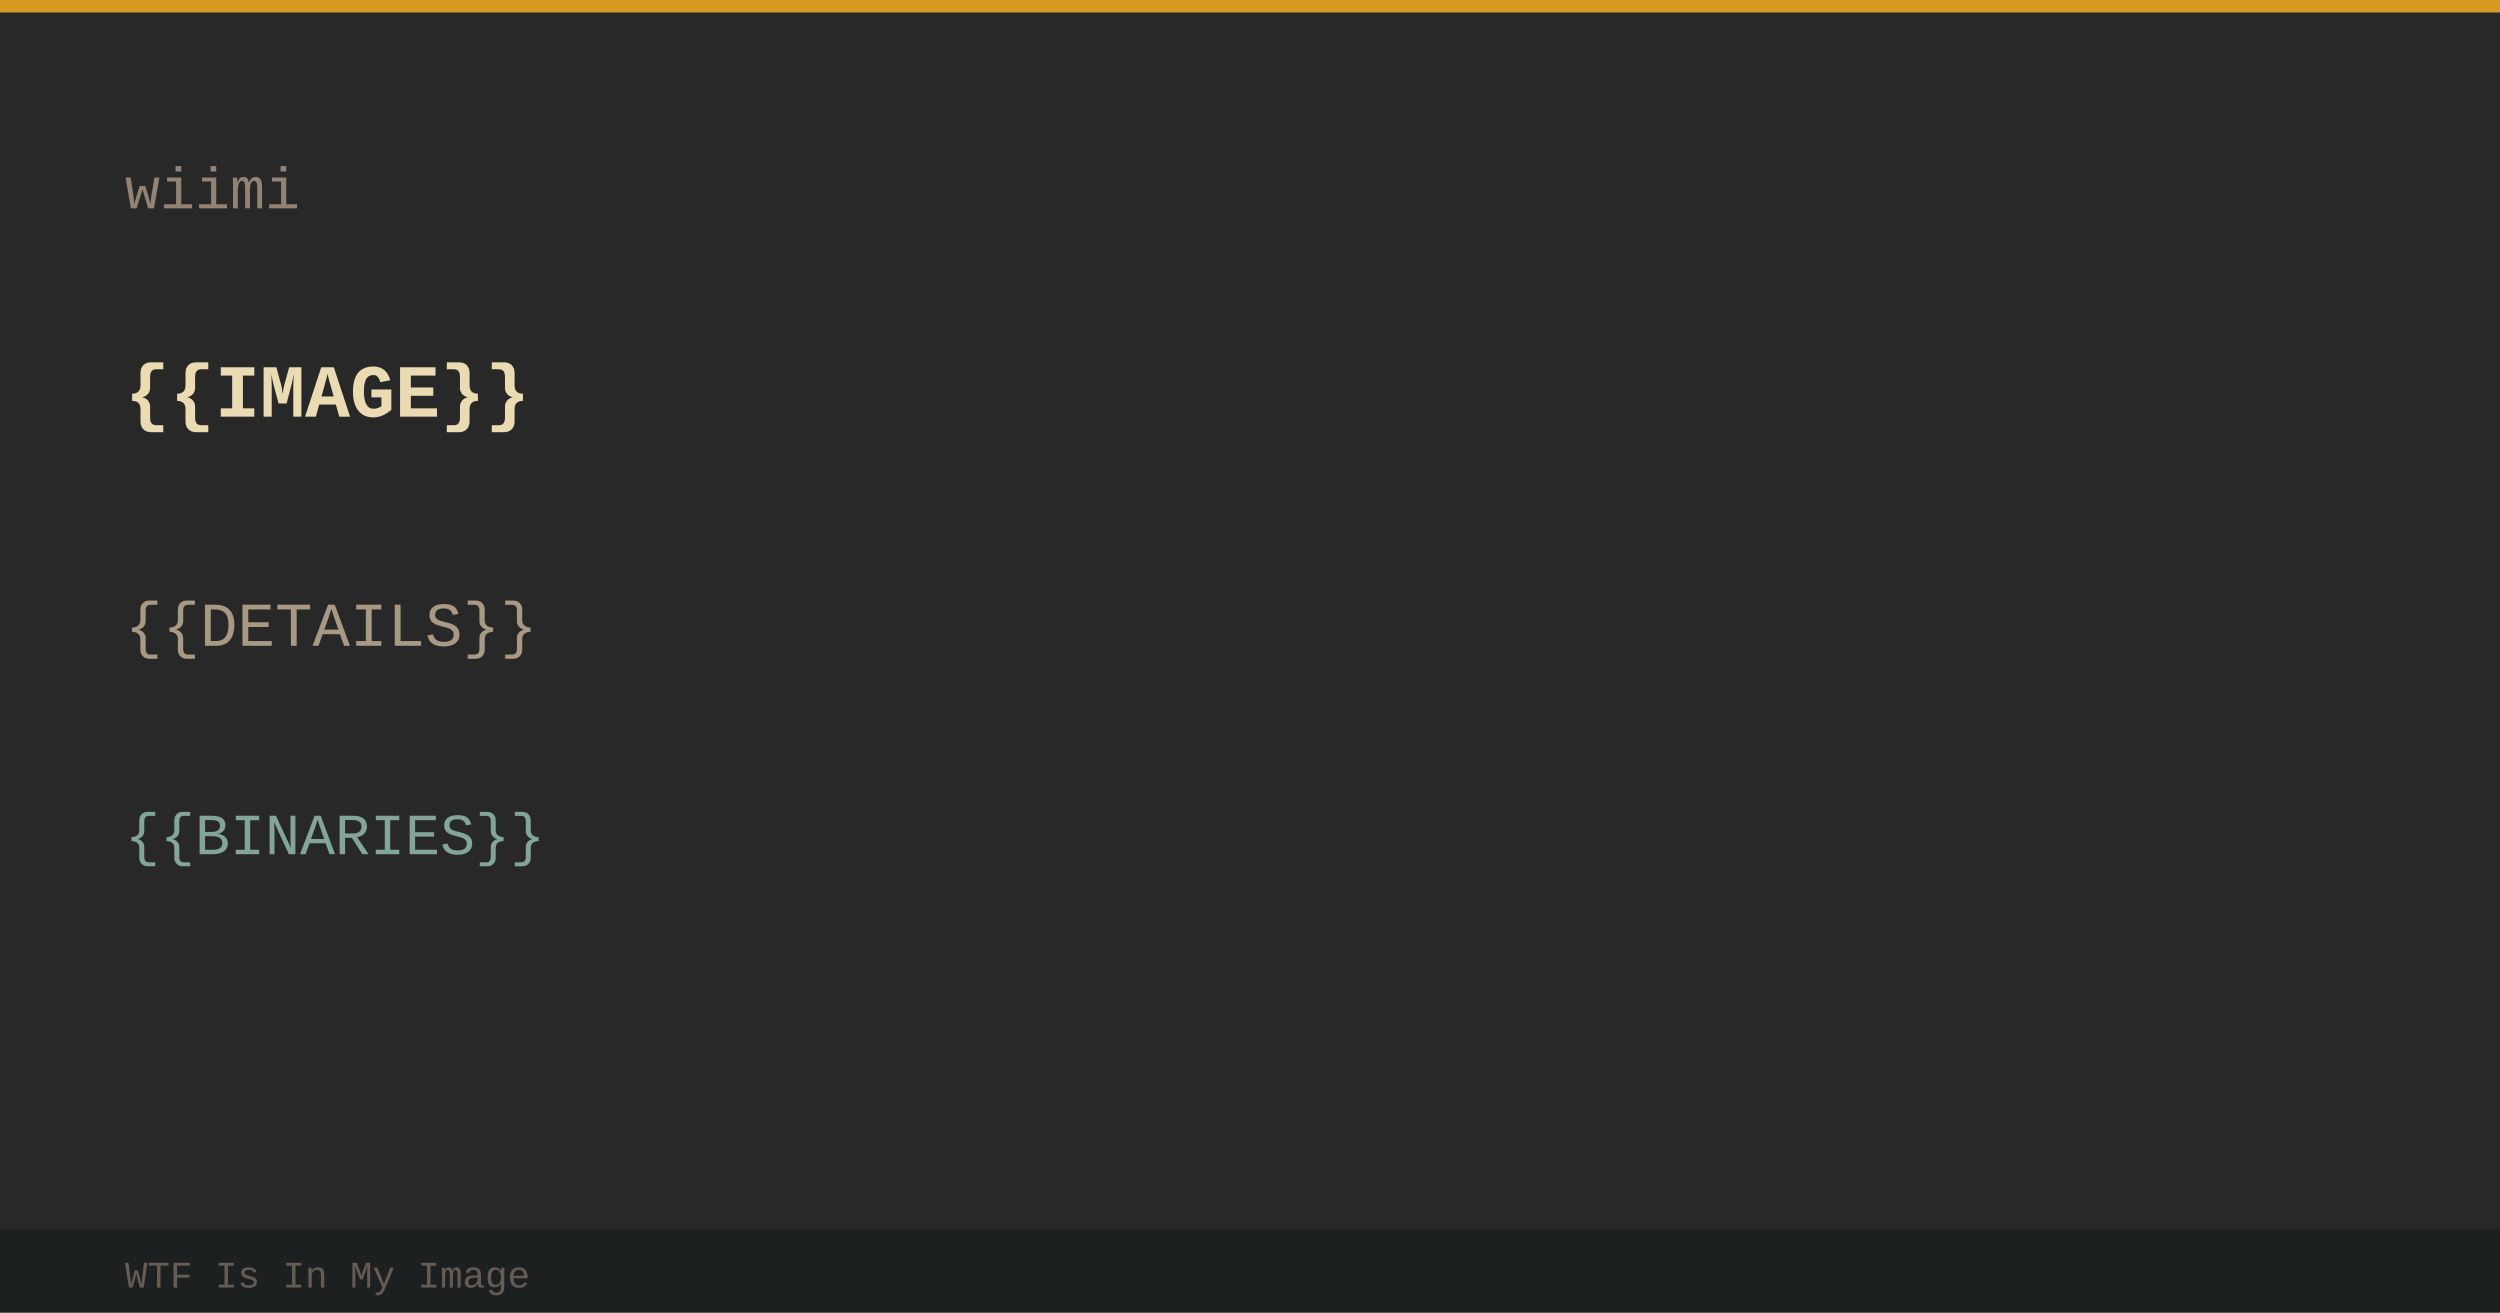
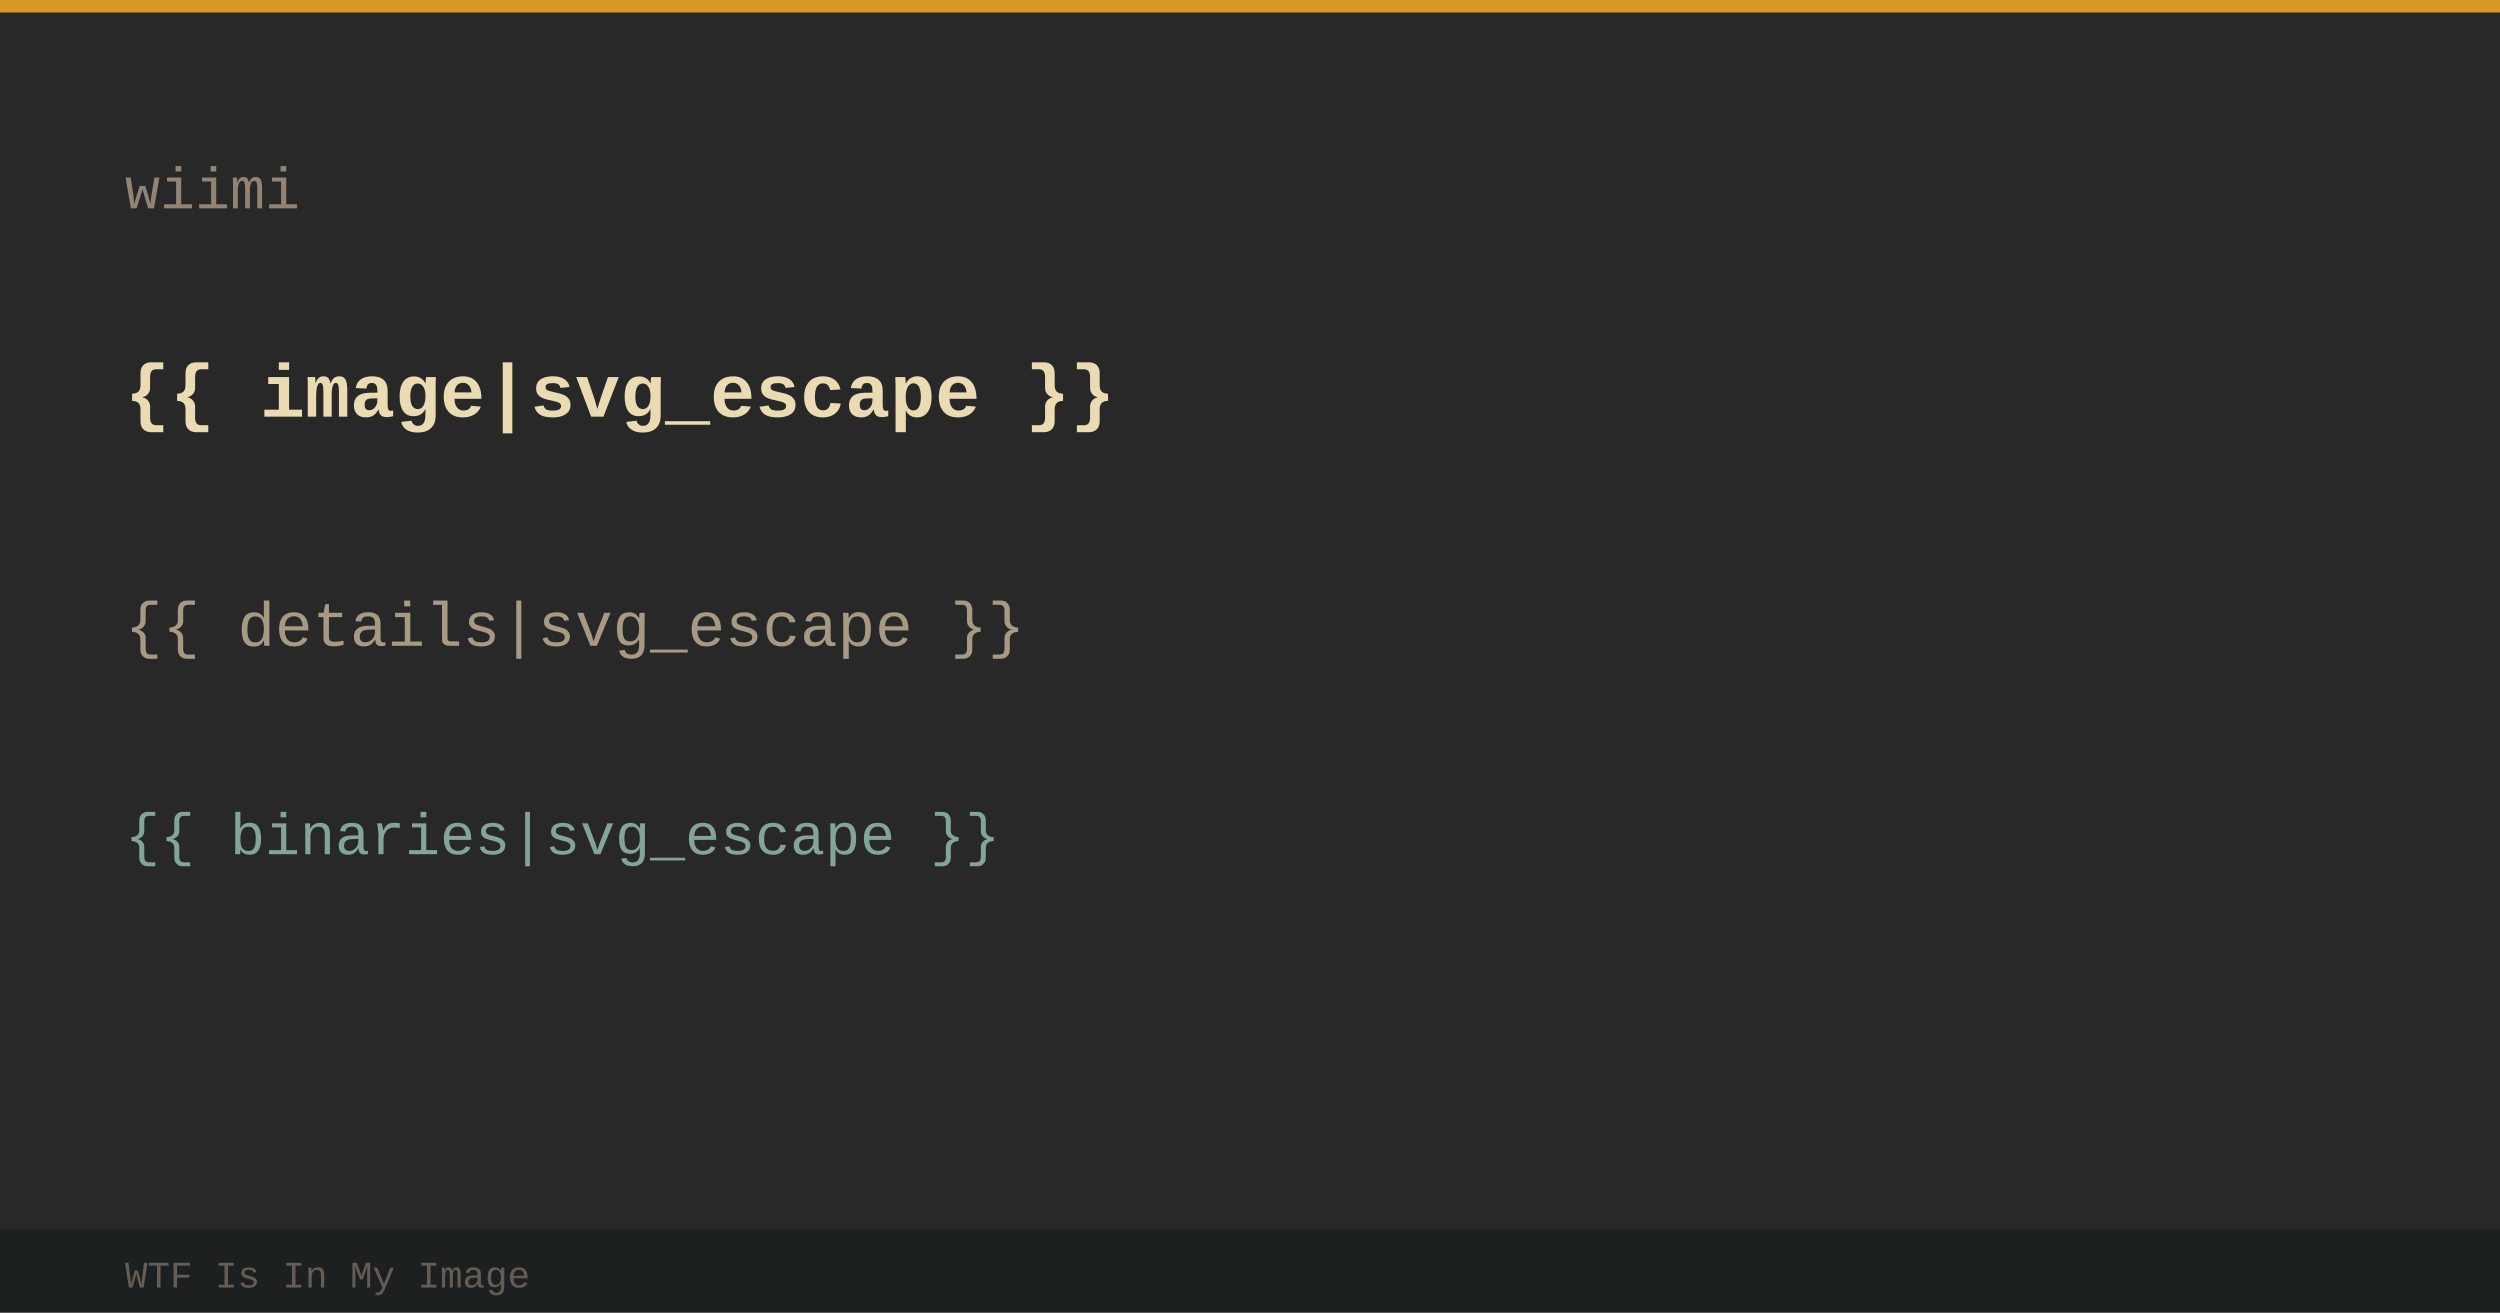
<svg xmlns="http://www.w3.org/2000/svg" width="1200" height="630" viewBox="0 0 1200 630">
  <rect width="1200" height="630" fill="#282828" />
  <rect x="0" y="0" width="1200" height="6" fill="#d79921" />
  <text x="60" y="100" font-family="Menlo, Liberation Mono, monospace" font-size="28" fill="#928374">wiimi</text>
-   <text x="60" y="200" font-family="Menlo, Liberation Mono, monospace" font-size="36" font-weight="bold" fill="#ebdbb2">{{IMAGE}}</text>
-   <text x="60" y="310" font-family="Menlo, Liberation Mono, monospace" font-size="30" fill="#a89984">{{DETAILS}}</text>
-   <text x="60" y="410" font-family="Menlo, Liberation Mono, monospace" font-size="28" fill="#83a598">{{BINARIES}}</text>
+   <text x="60" y="200" font-family="Menlo, Liberation Mono, monospace" font-size="36" font-weight="bold" fill="#ebdbb2">{{ image|svg_escape }}</text>
+   <text x="60" y="310" font-family="Menlo, Liberation Mono, monospace" font-size="30" fill="#a89984">{{ details|svg_escape }}</text>
+   <text x="60" y="410" font-family="Menlo, Liberation Mono, monospace" font-size="28" fill="#83a598">{{ binaries|svg_escape }}</text>
  <rect x="0" y="590" width="1200" height="40" fill="#1d2021" />
  <text x="60" y="618" font-family="Menlo, Liberation Mono, monospace" font-size="18" fill="#665c54">WTF Is In My Image</text>
</svg>
